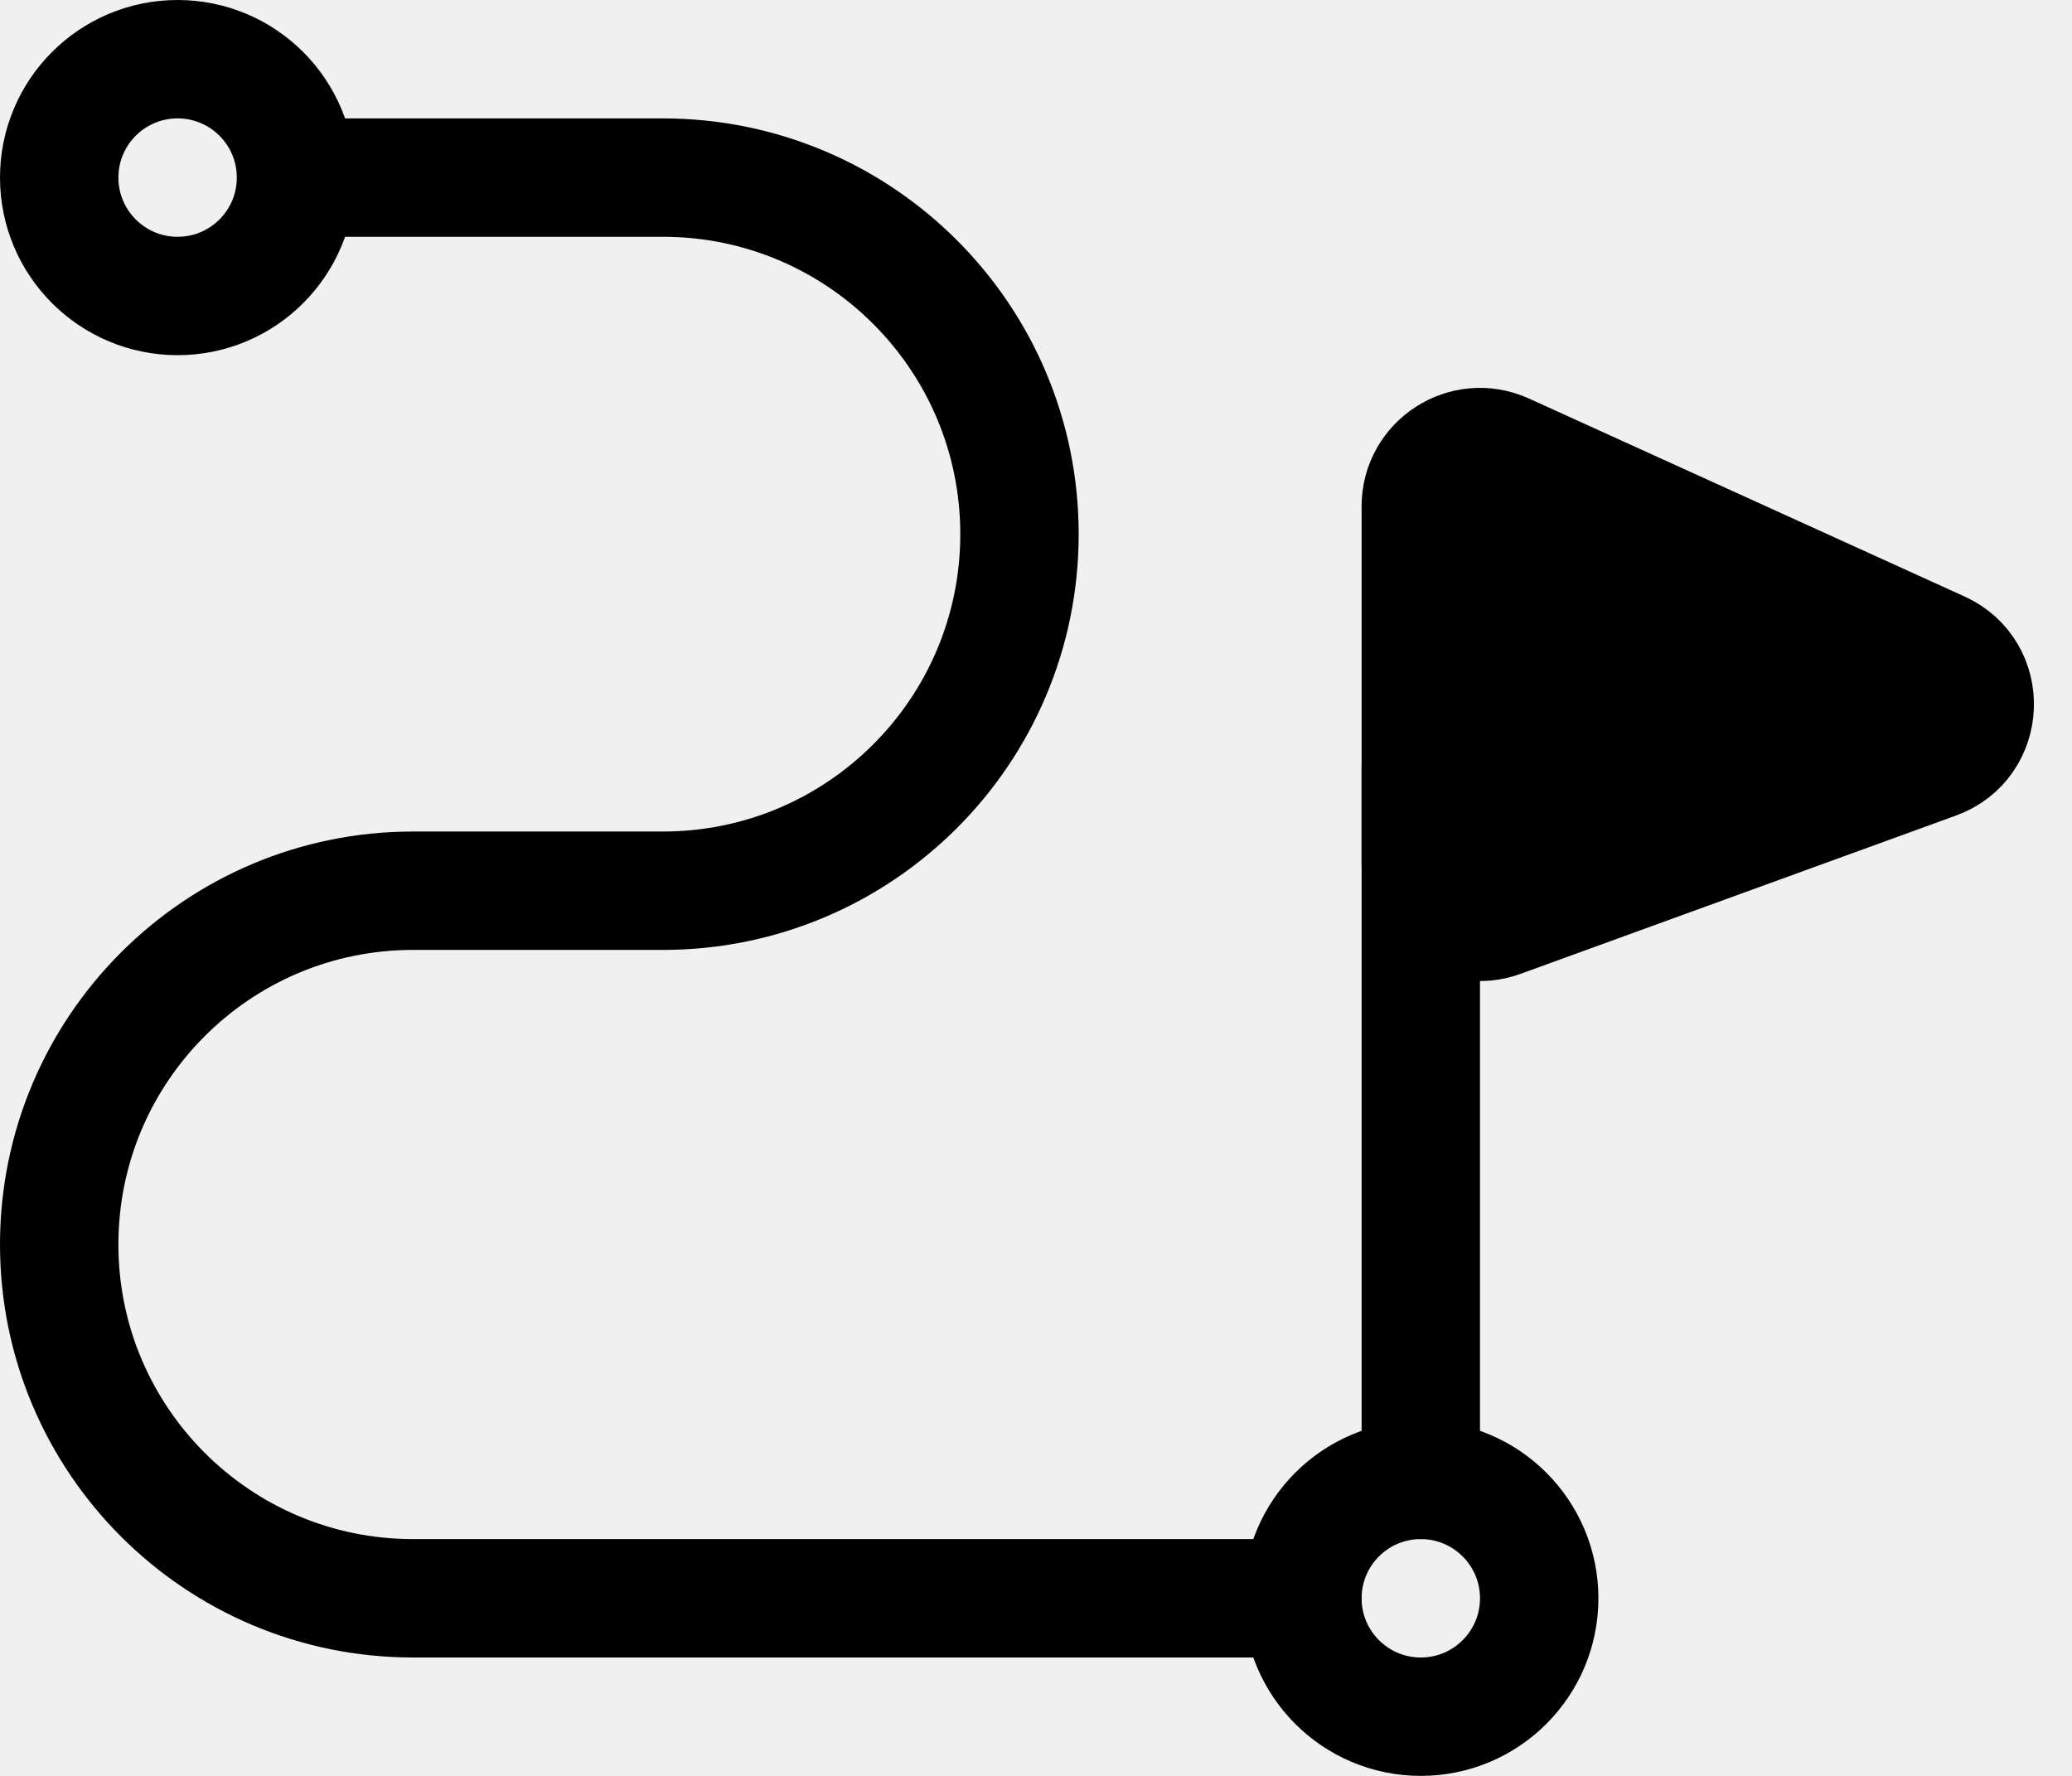
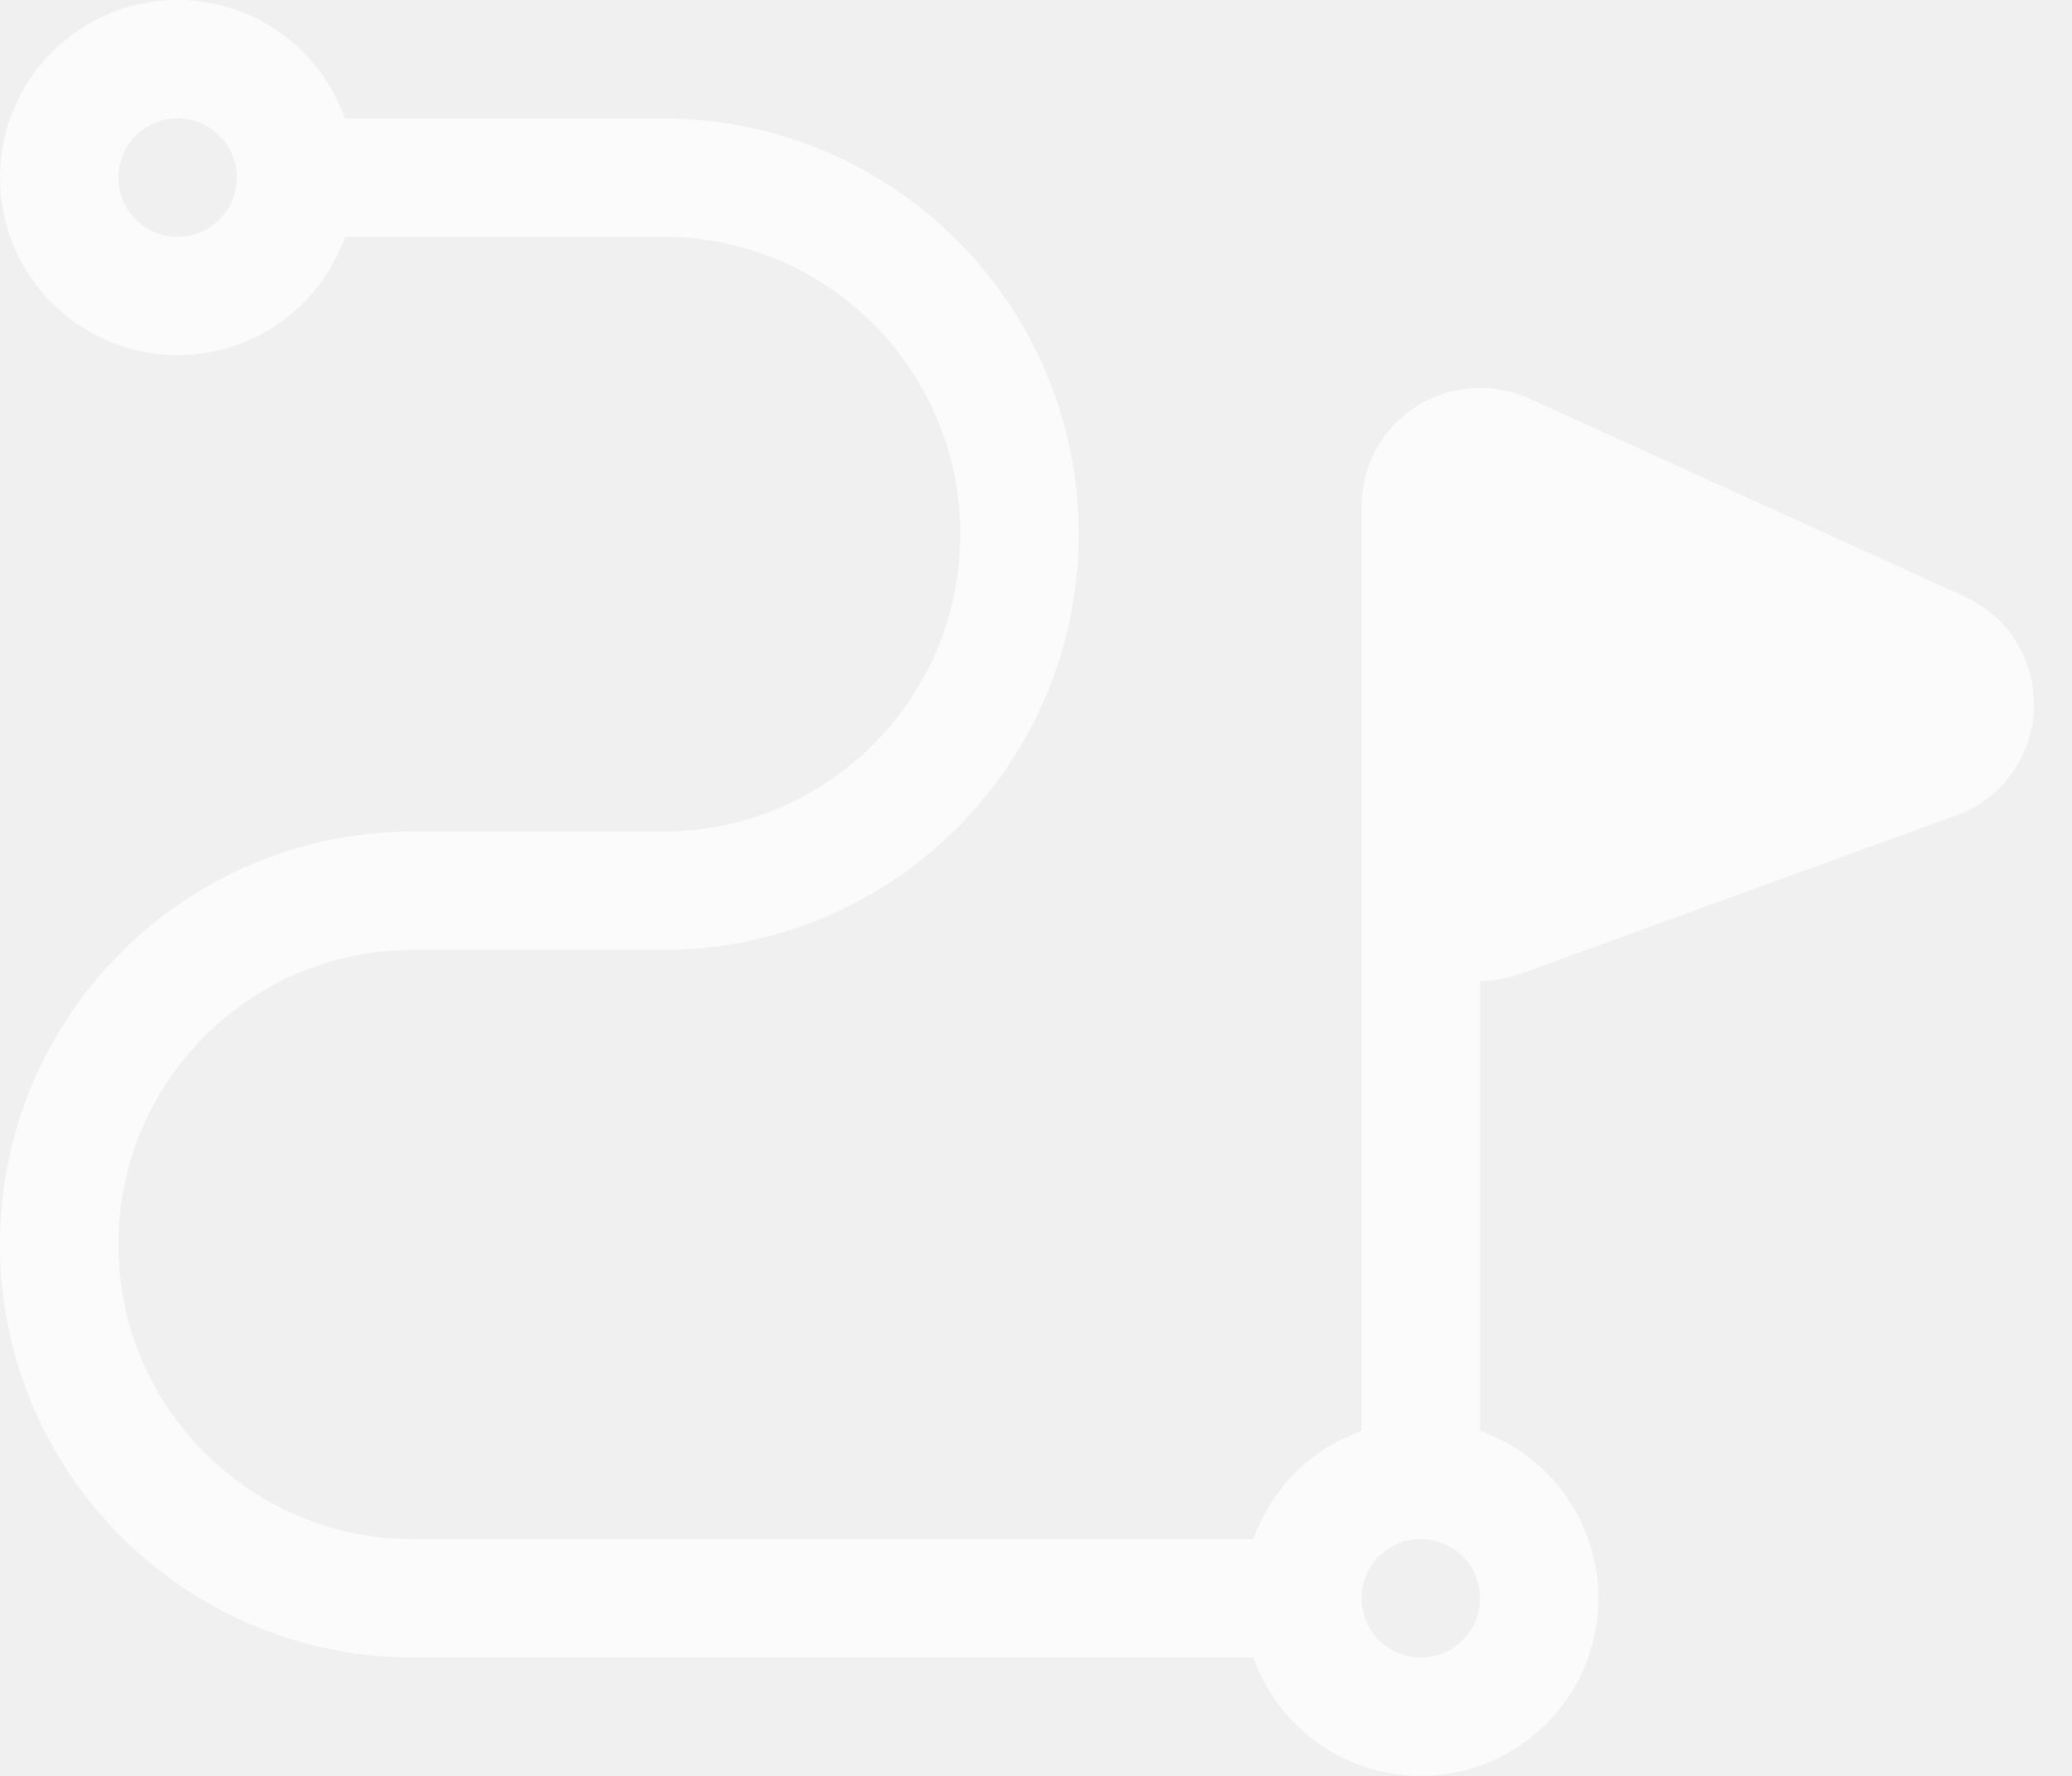
<svg xmlns="http://www.w3.org/2000/svg" width="35" height="30" viewBox="0 0 35 30" fill="none">
-   <path d="M5.117 3H11.197C14.524 3 17.221 5.697 17.221 9.023V9.023C17.221 12.35 14.524 15.047 11.197 15.047H6.977C3.676 15.047 1 17.723 1 21.023V21.023C1 24.324 3.676 27 6.977 27H22" stroke="black" stroke-width="2" stroke-linecap="round" />
-   <circle cx="3" cy="3" r="2" stroke="black" stroke-width="2" />
-   <circle cx="24" cy="27" r="2" stroke="black" stroke-width="2" />
-   <path d="M24 13V25" stroke="black" stroke-width="2" stroke-linecap="round" />
-   <path d="M24 8.553V14.572C24 15.266 24.69 15.749 25.342 15.512L32.699 12.837C33.541 12.531 33.586 11.357 32.771 10.987L25.414 7.643C24.752 7.342 24 7.826 24 8.553Z" fill="black" stroke="black" stroke-width="2" />
+   <g opacity="0.7">
+     <path d="M5.117 3H11.197C14.524 3 17.221 5.697 17.221 9.023V9.023C17.221 12.35 14.524 15.047 11.197 15.047H6.977C3.676 15.047 1 17.723 1 21.023V21.023C1 24.324 3.676 27 6.977 27H22" stroke="white" stroke-width="2" stroke-linecap="round" />
+     <circle cx="3" cy="3" r="2" stroke="white" stroke-width="2" />
+     <circle cx="24" cy="27" r="2" stroke="white" stroke-width="2" />
+     <path d="M24 13V25" stroke="white" stroke-width="2" stroke-linecap="round" />
+     <path d="M24 8.553V14.572C24 15.266 24.69 15.749 25.342 15.512L32.699 12.837C33.541 12.531 33.586 11.357 32.771 10.987L25.414 7.643C24.752 7.342 24 7.826 24 8.553Z" fill="white" stroke="white" stroke-width="2" />
+   </g>
</svg>
